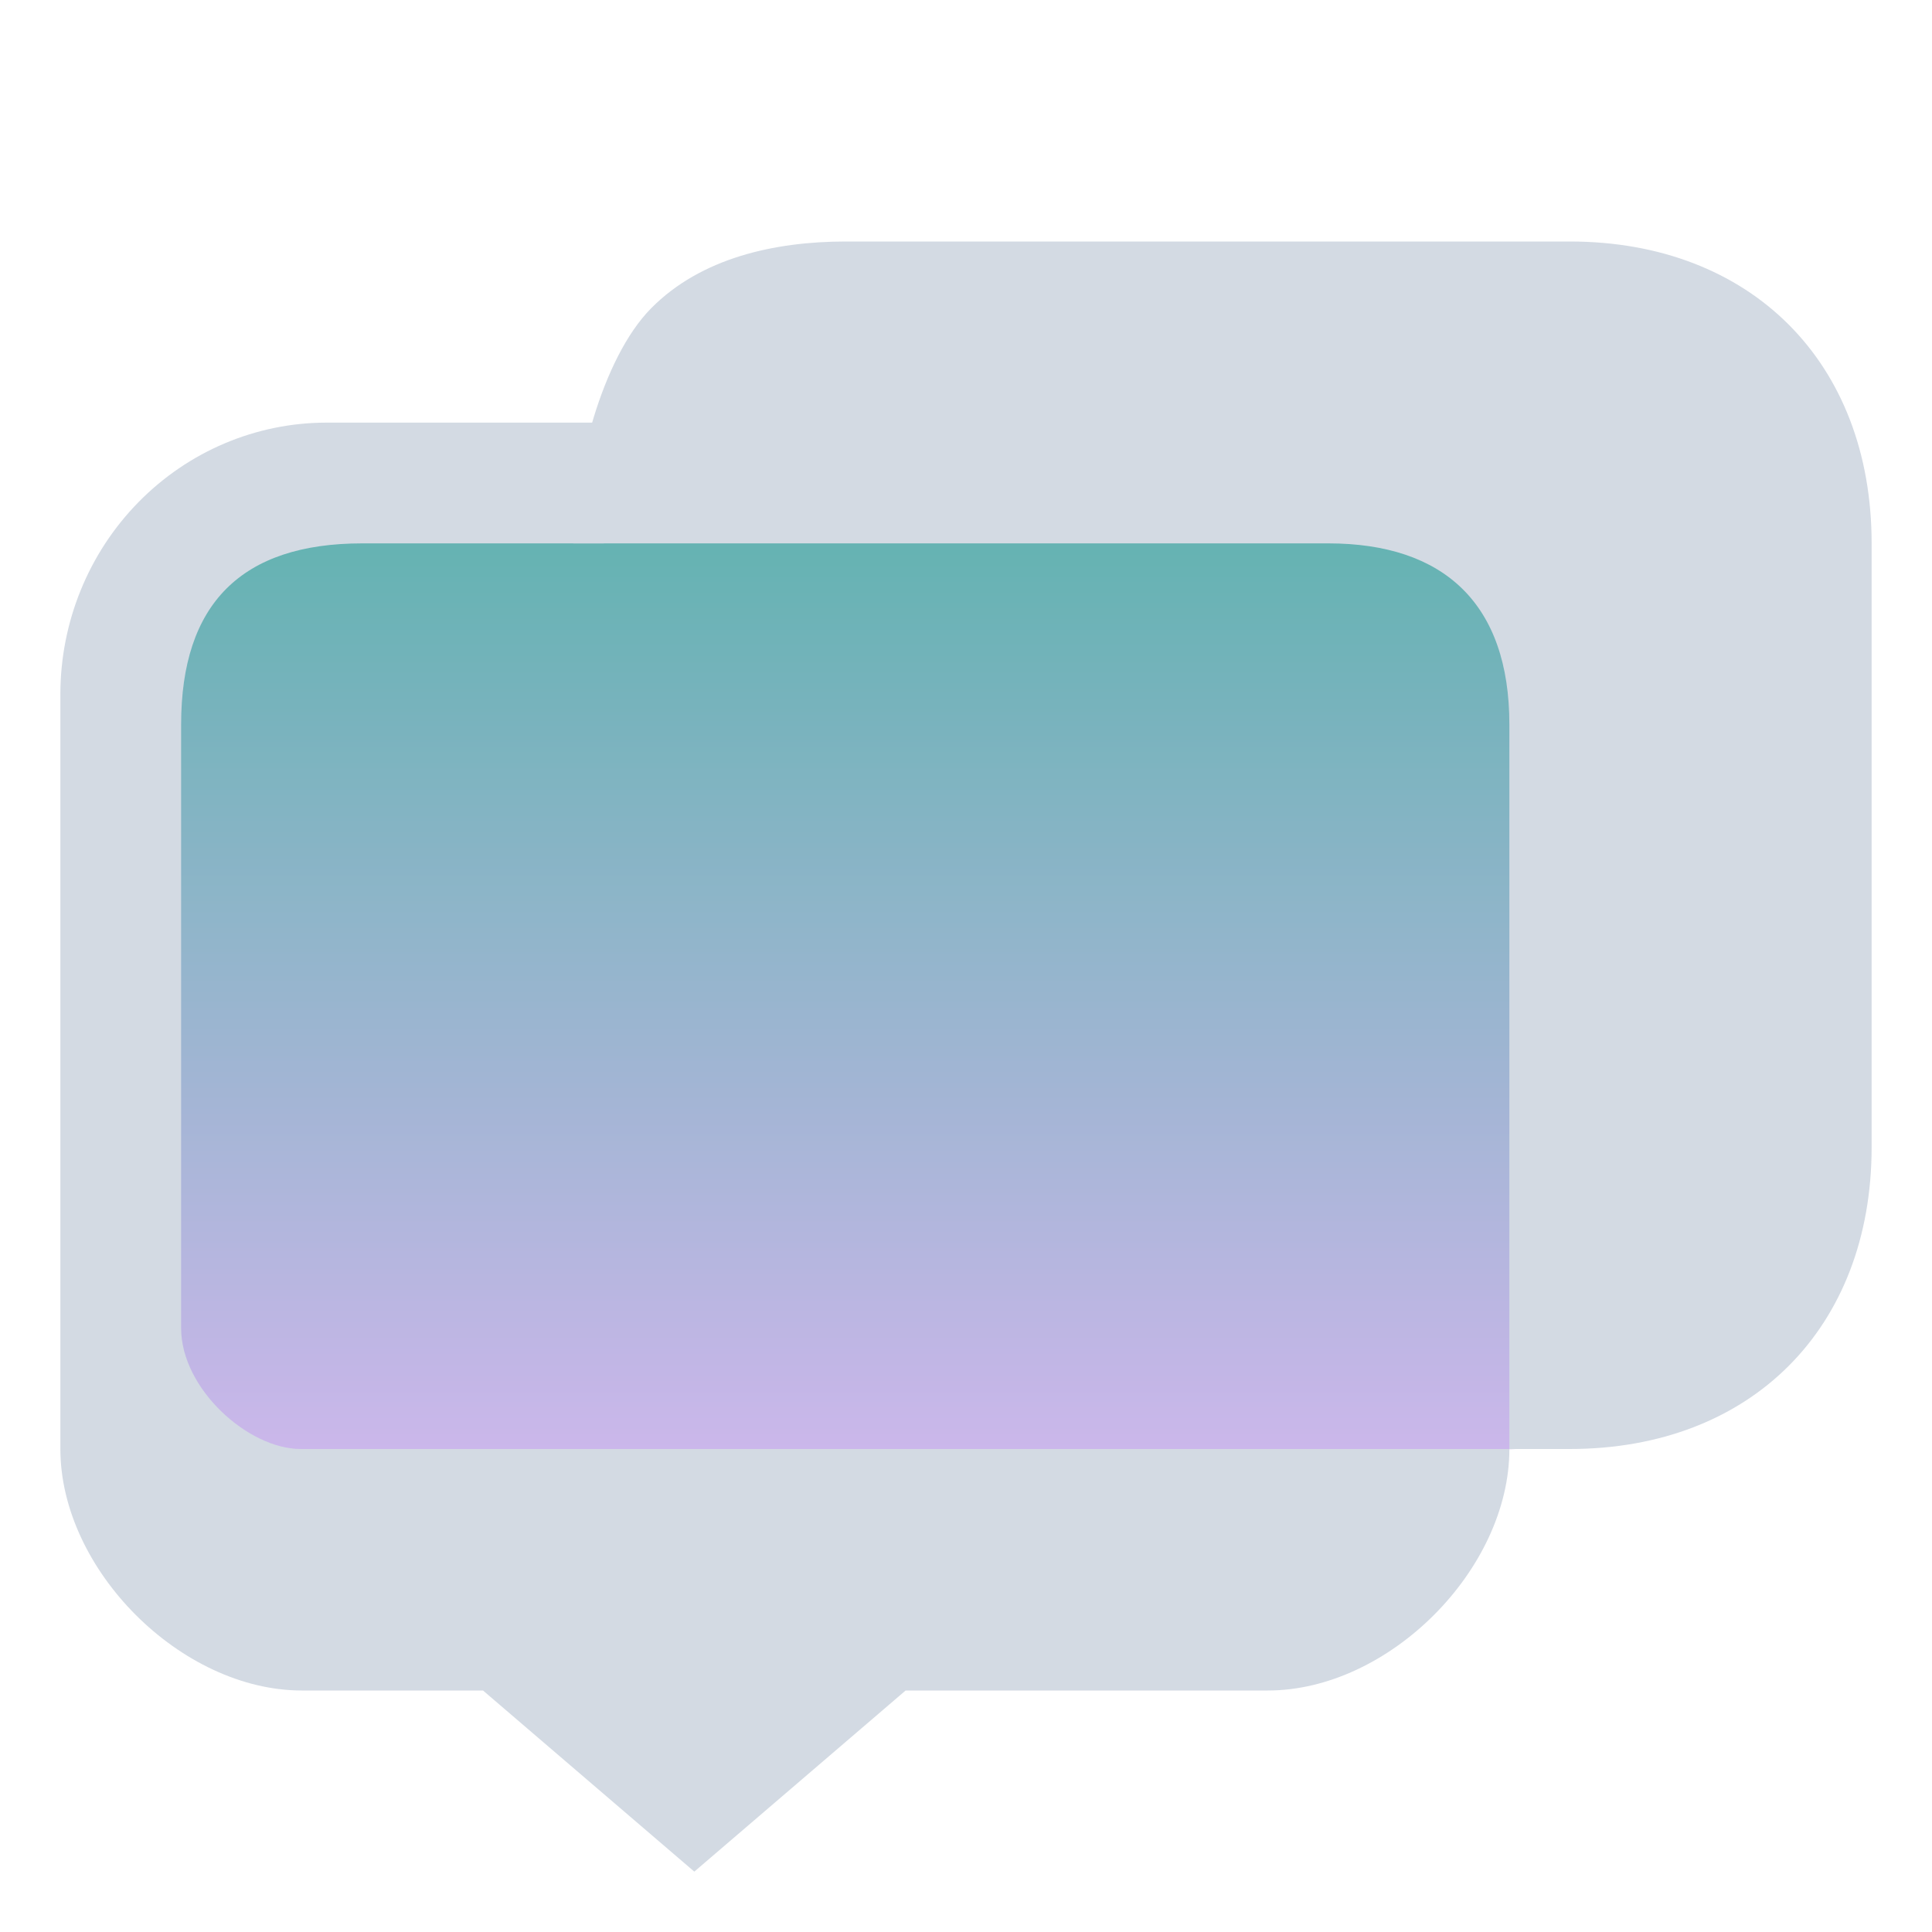
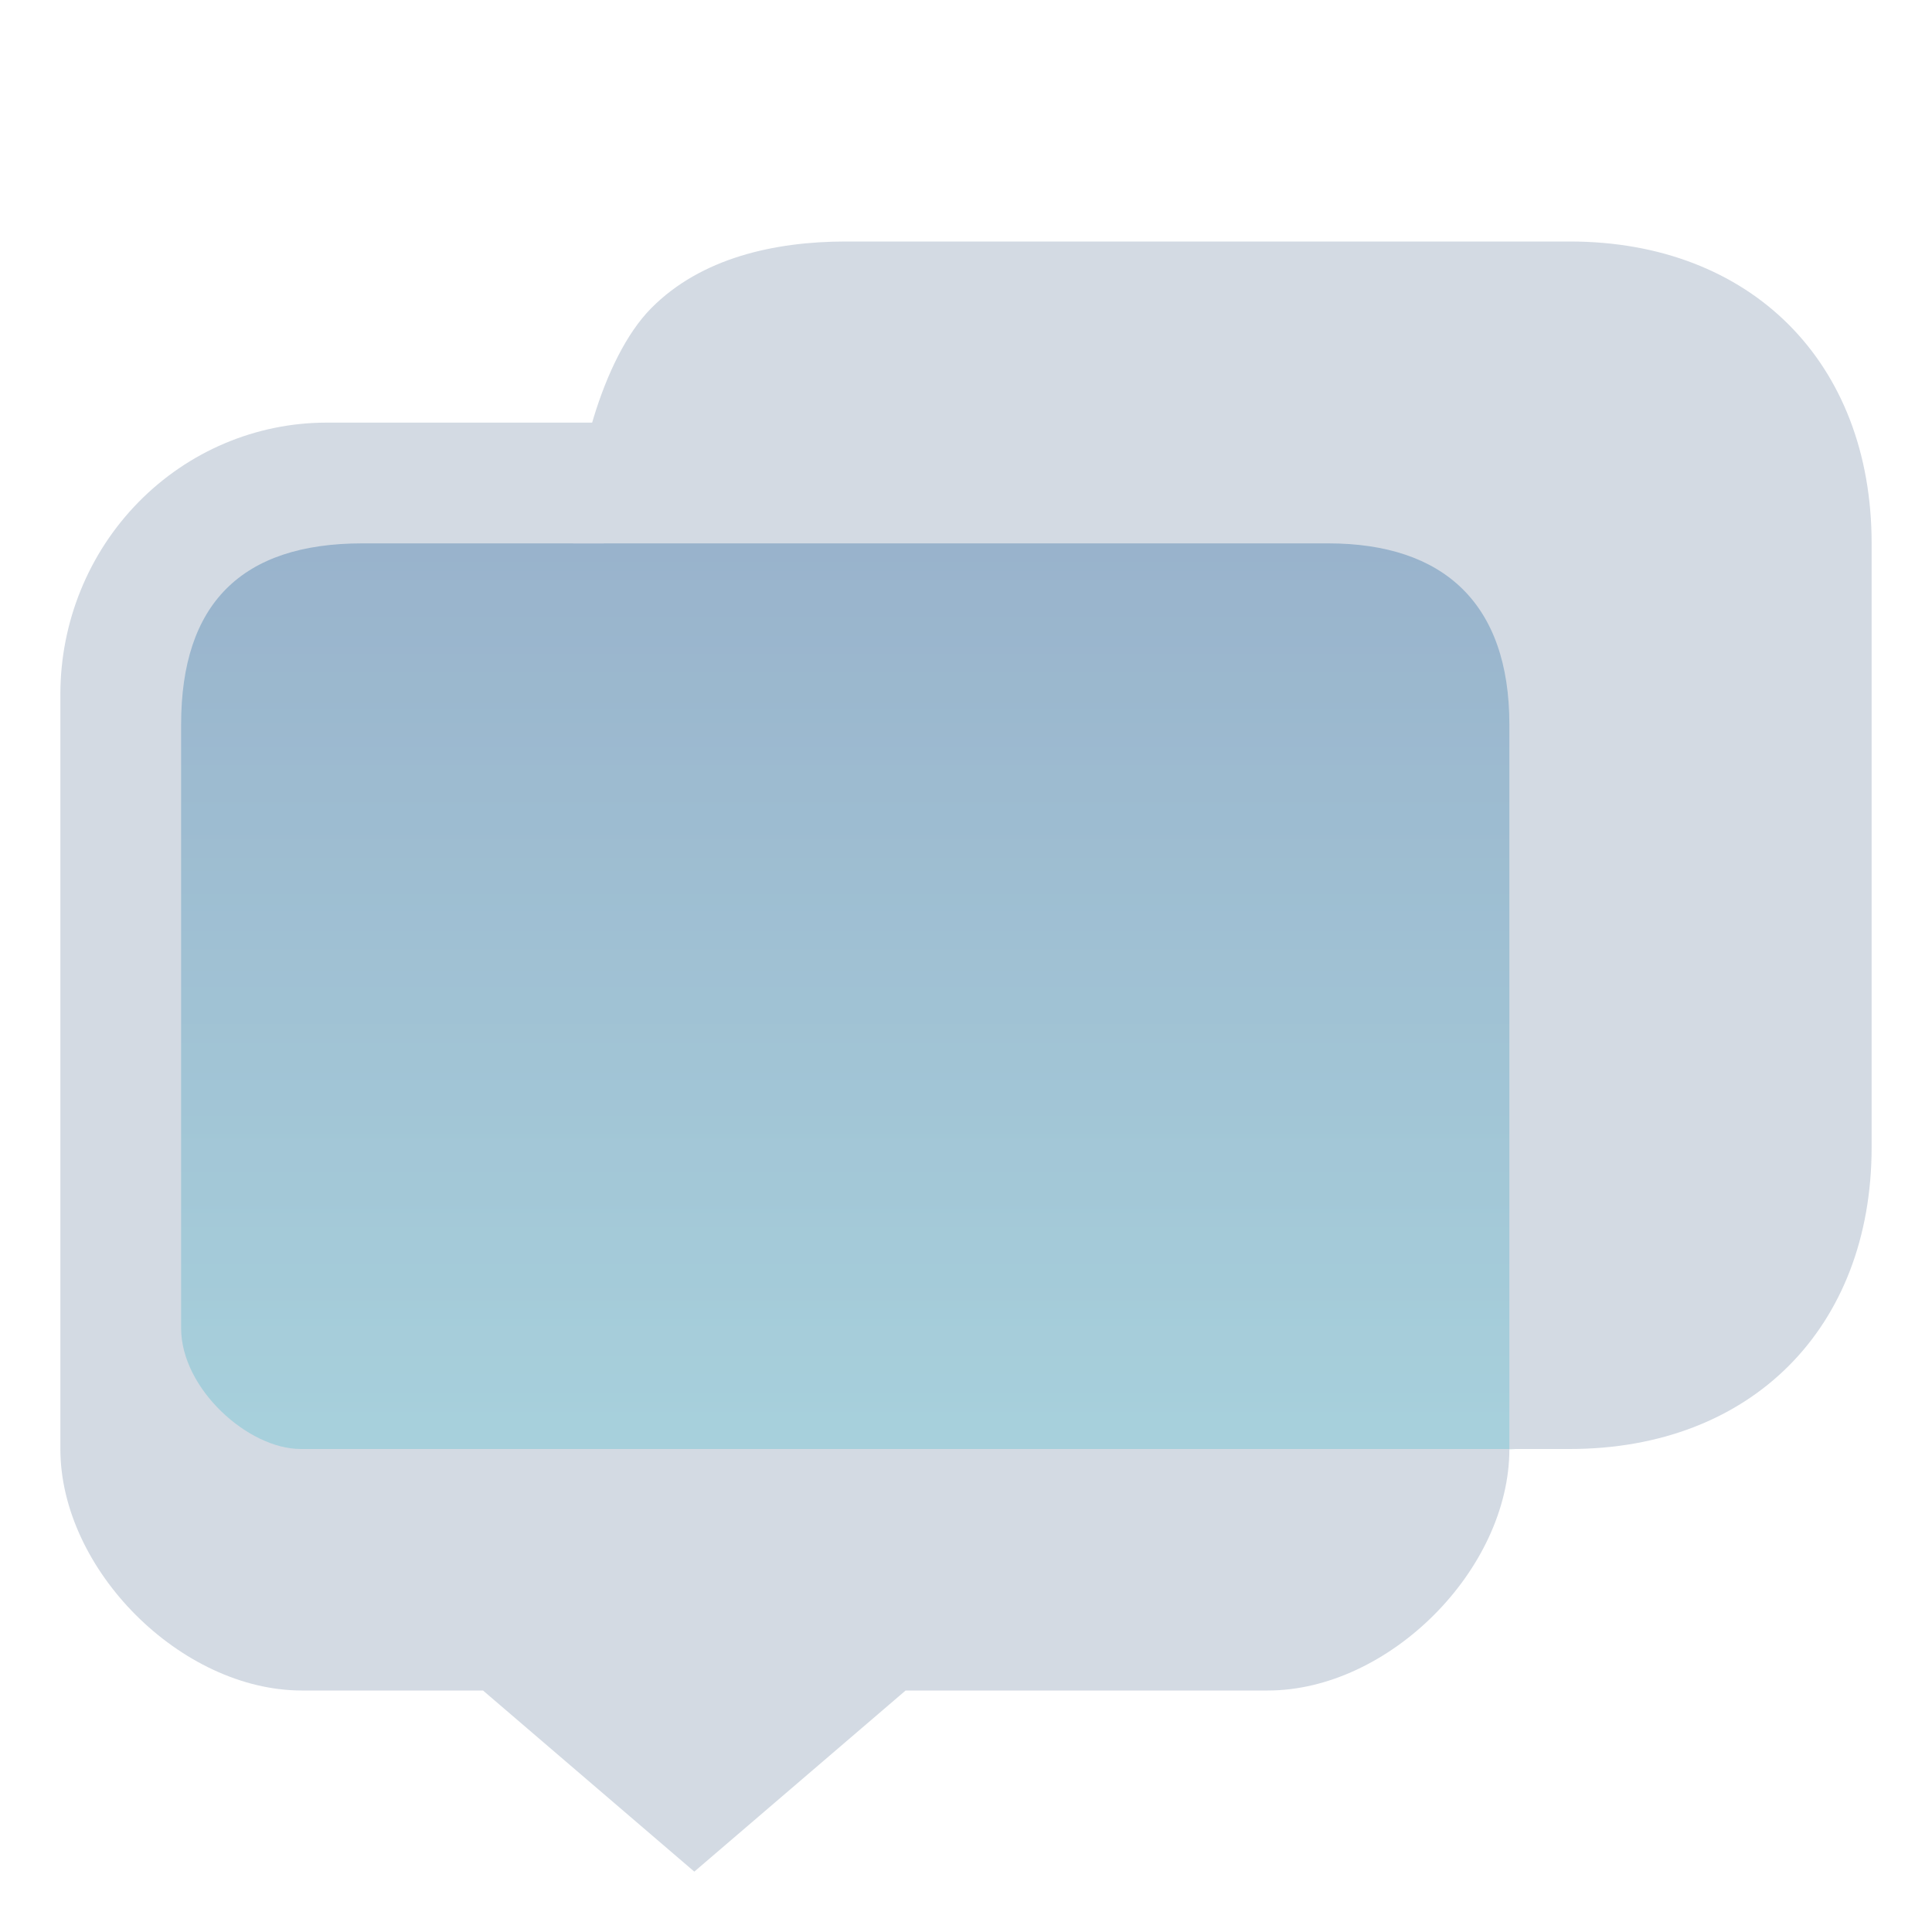
<svg xmlns="http://www.w3.org/2000/svg" xmlns:xlink="http://www.w3.org/1999/xlink" width="32" height="32" version="1.1" id="svg12">
  <g id="konversation">
    <rect style="opacity:0.001" width="32" height="32" x="0" y="0" id="rect7" />
    <path id="path9068-9-37-8-0-1-6-3-5" d="M 25.2,8.85 H 2.639 V 24.646 L 25.1,24 Z" style="display:inline;overflow:visible;visibility:visible;opacity:0.6;fill:url(#linearGradient1308-3);fill-opacity:1;fill-rule:nonzero;stroke:none;stroke-width:0.666;marker:none" />
    <path d="M 16,7 V 7 H 5.407 C 4.238,7.001 3.118,7.476 2.292,8.319 1.466,9.161 1.001,10.304 1,11.496 V 23.932 24 24 c 0,2 2,4 4,4 h 3 l 3.5,3 3.5,-3 h 3 v 0 h 3 c 2,0 4,-2 4,-4 v 0 z M 6,9 h 4 v 0 l 6,-2 v 0 l 9,17 h -5 v 0 H 4.98 C 4.109,24 3,23 3,22 V 12 C 3,10 4,9 6,9 Z" id="path1193-7-3-6-9" style="fill:#d3dae3;fill-opacity:1;stroke-width:0.042" />
    <path d="M 26,4 H 14 C 12.831,4.002 11.613,4.27 10.787,5.104 9.96,5.938 9.495,7.821 9.494,9 H 22 c 1.916,0 3,1 3,3 v 12 h 1 v 0 0 0 0 0 c 3,0 5,-2 5,-5 V 9 C 31,6 29,4 26,4 Z" id="path1193-3-6-7-1-3" style="fill:#d3dae3;fill-opacity:1;stroke-width:0.042" />
  </g>
  <defs id="defs16">
-     <linearGradient id="linearGradient4813">
-       <stop style="stop-color:#008080;stop-opacity:1;" offset="0" id="stop4809" />
-       <stop style="stop-color:#aa87de;stop-opacity:1" offset="1" id="stop4811" />
+     <linearGradient id="linearGradient16074">
+       <stop style="stop-color:#5581aa;stop-opacity:1;" offset="0" id="stop16070" />
+       <stop style="stop-color:#6db2c5;stop-opacity:1;" offset="1" id="stop16072" />
    </linearGradient>
-     <linearGradient xlink:href="#linearGradient4813" id="linearGradient1308-3" gradientUnits="userSpaceOnUse" gradientTransform="matrix(0.5724429,0,0,0.3949057,-70.06127,-226.6569)" x1="147.863" y1="597.122" x2="147.863" y2="635.106" />
-     <linearGradient xlink:href="#linearGradient4813" id="linearGradient34728" gradientUnits="userSpaceOnUse" gradientTransform="matrix(0.5714957,0,0,0.3949057,-72.99029,-231.5319)" x1="148.681" y1="601.617" x2="148.681" y2="626.939" />
+     <linearGradient xlink:href="#linearGradient16074" id="linearGradient1308-3" gradientUnits="userSpaceOnUse" gradientTransform="matrix(0.5724429,0,0,0.3949057,-70.06127,-226.6569)" x1="147.863" y1="597.122" x2="147.863" y2="635.106" />
+     <linearGradient xlink:href="#linearGradient16074" id="linearGradient34728" gradientUnits="userSpaceOnUse" gradientTransform="matrix(0.5714957,0,0,0.3949057,-72.99029,-231.5319)" x1="148.681" y1="601.617" x2="148.681" y2="626.939" />
  </defs>
  <g id="22-22-konversation" transform="translate(32,10)">
    <rect style="opacity:0.001;stroke-width:0.999" width="21.964" height="22" x="0.036" y="0" id="rect2" />
-     <path id="path9068-9-37-8-0-1-6-3-5-7" d="M 15.974,5.05 H 0.998 l 0.998,12 13.977,-1 z" style="display:inline;overflow:visible;visibility:visible;opacity:0.6;fill:url(#linearGradient34728);fill-opacity:1;fill-rule:nonzero;stroke:none;stroke-width:0.665;marker:none" />
+     <path id="path9068-9-37-8-0-1-6-3-5-7" d="M 15.974,5.05 H 0.998 l 0.998,12 13.977,-1 z" style="display:inline;overflow:visible;visibility:visible;opacity:0.6;fill:url(#linearGradient34728);fill-opacity:1.0;fill-rule:nonzero;stroke:none;stroke-width:0.665;marker:none" />
    <path d="M 19.967,2 H 8.985 C 6.988,2 7.074,3.931 7.074,3.931 v 0 L 1.997,4 C 1.038,4.013 0,4.786 0,6.006 V 15.983 C 0,17.202 0.78,18 1.739,18 h 1.256 v 0 0 L 6,21 8.985,18 h 5.99 c 0.959,0 1.997,-0.781 1.997,-2 v -2 l 0.094,0.053 h 2.857 v 0 L 19.967,14 c 0.998,0 1.997,-1 1.997,-2 V 4 c 0,-1 -0.998,-2 -1.997,-2 z m -5.99,14 v 0 H 4.992 v 0 0 H 2.995 v 0 0 c 0,0 -0.999,0 -0.998,-1 l 0.005,-8 C 1.997,6 3.095,6 3.095,6 H 13.877 c 0.998,0 1.135,1 1.135,1 l -0.036,8 c 0,0 0,1 -0.998,1 z" id="path2-3-6-9-9" style="fill:#d3dae3;fill-opacity:1;stroke-width:0.273" />
  </g>
</svg>
